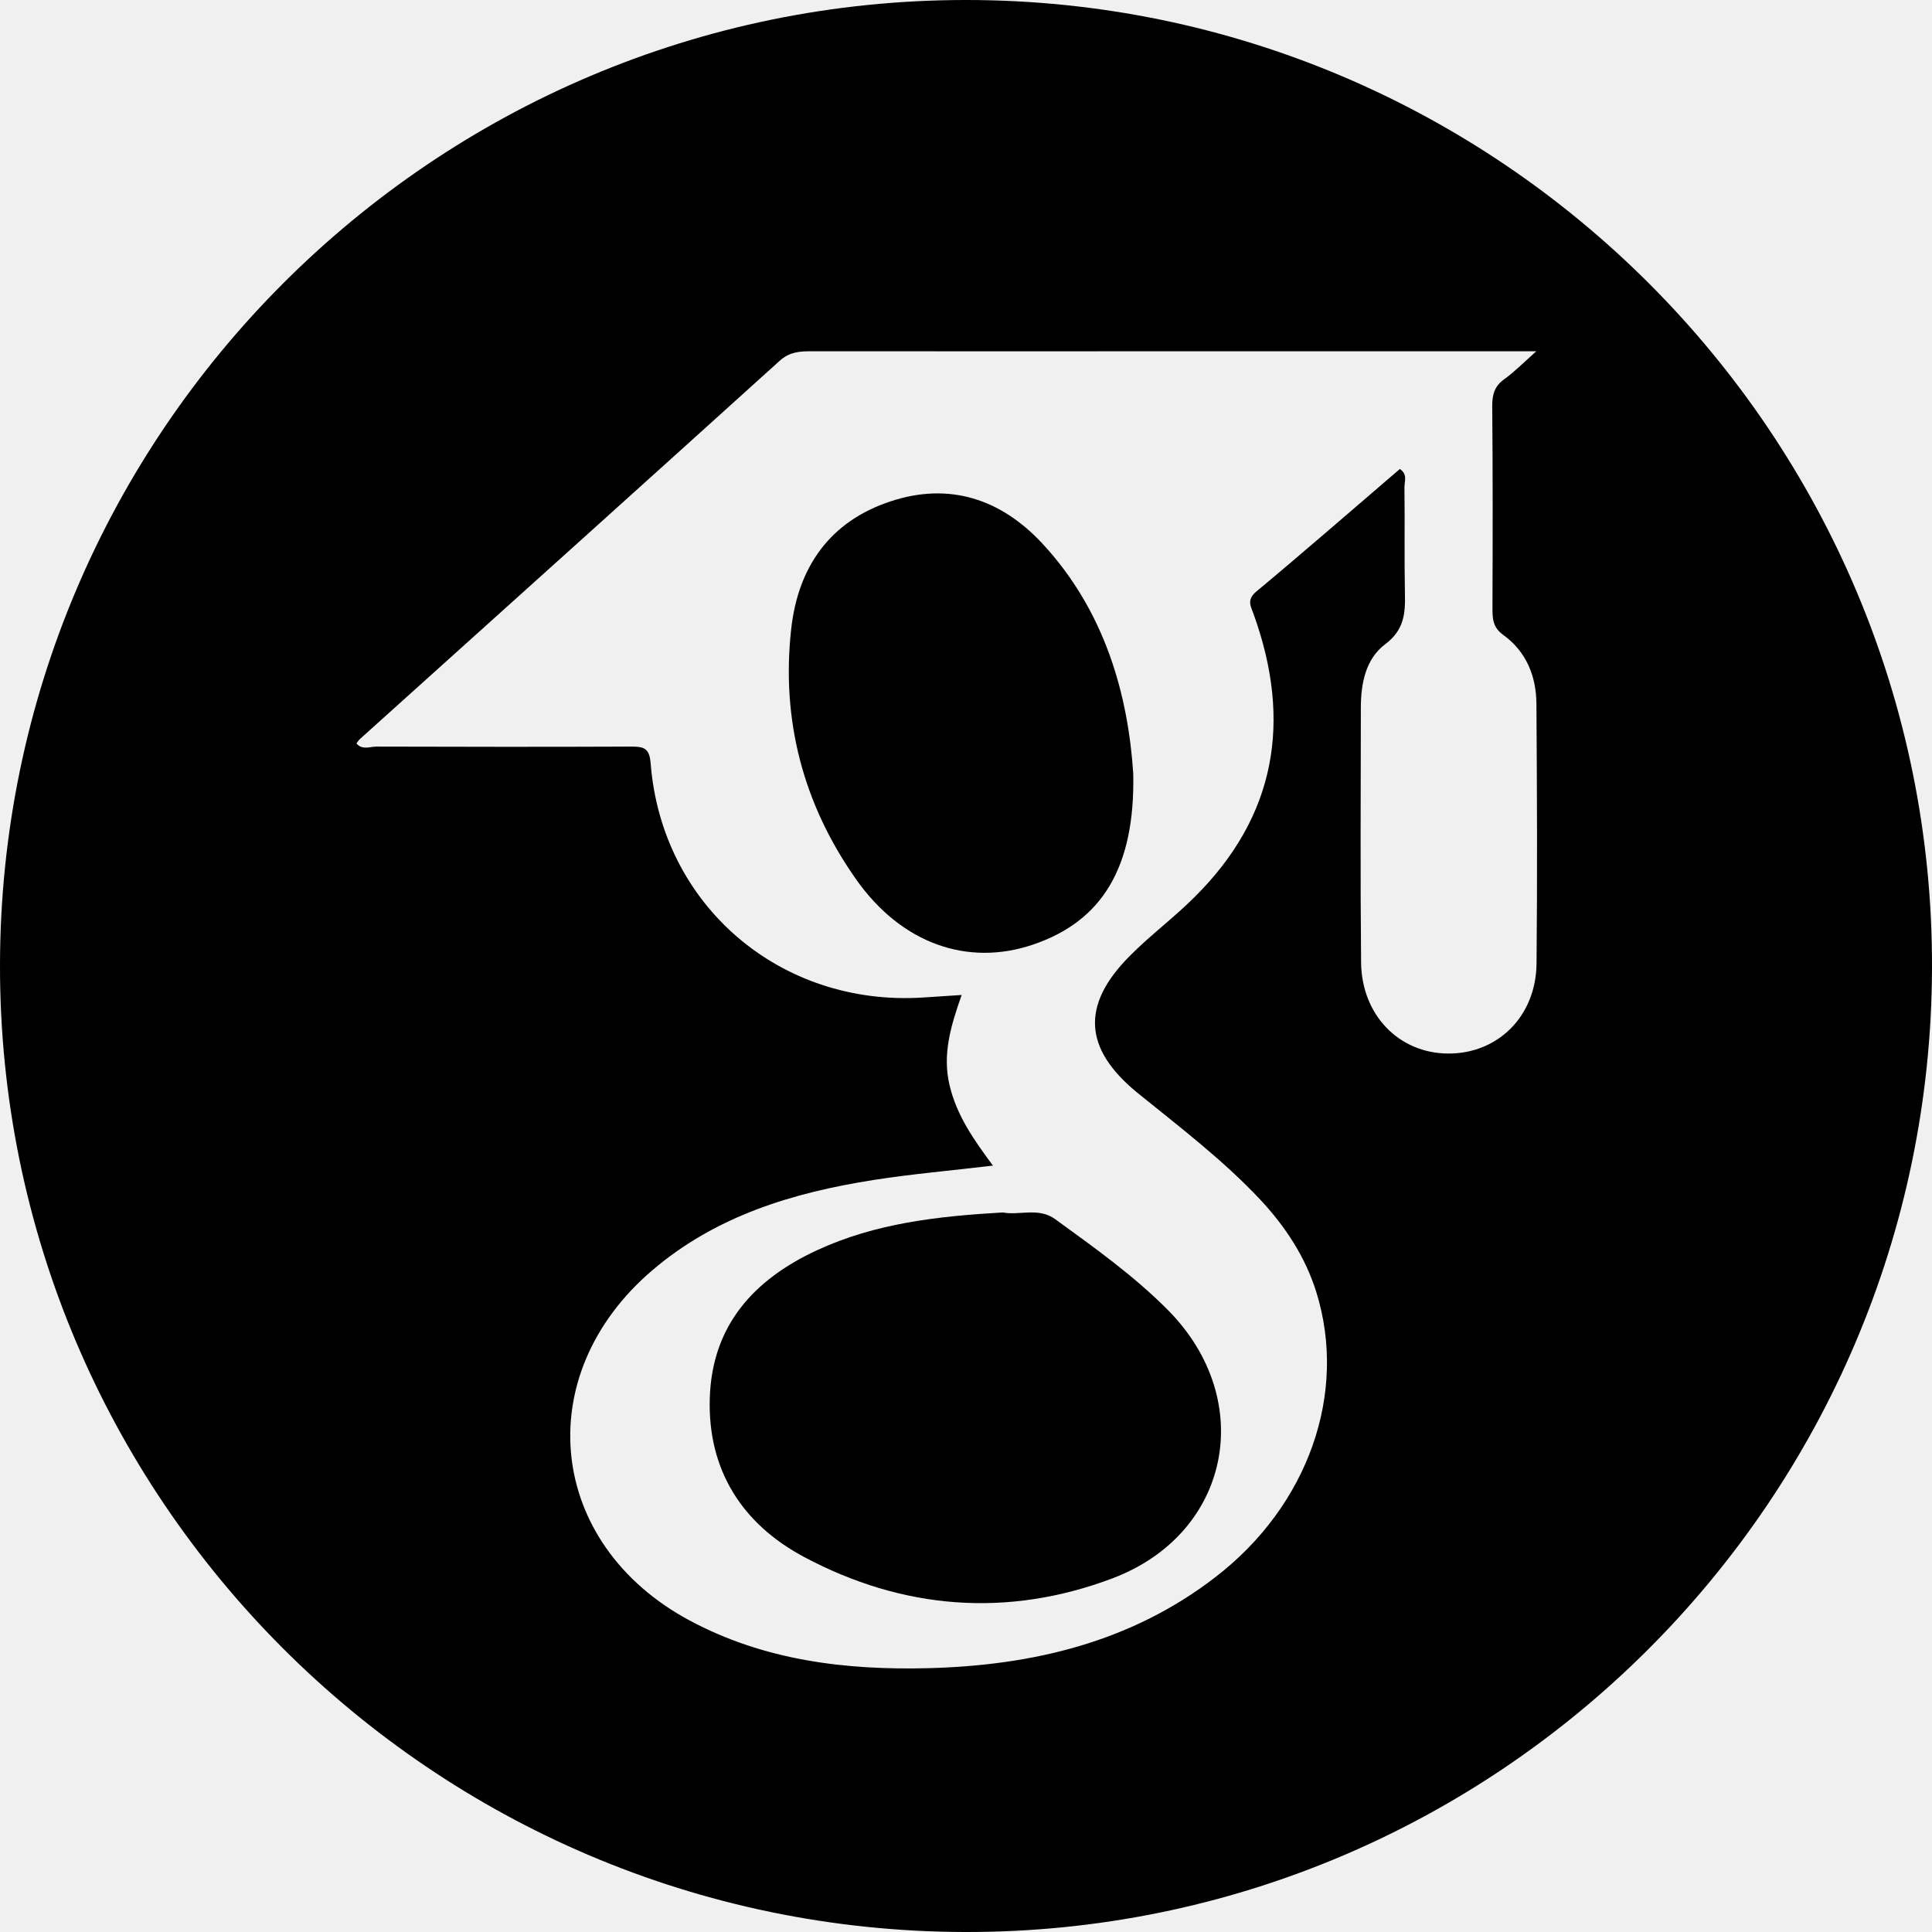
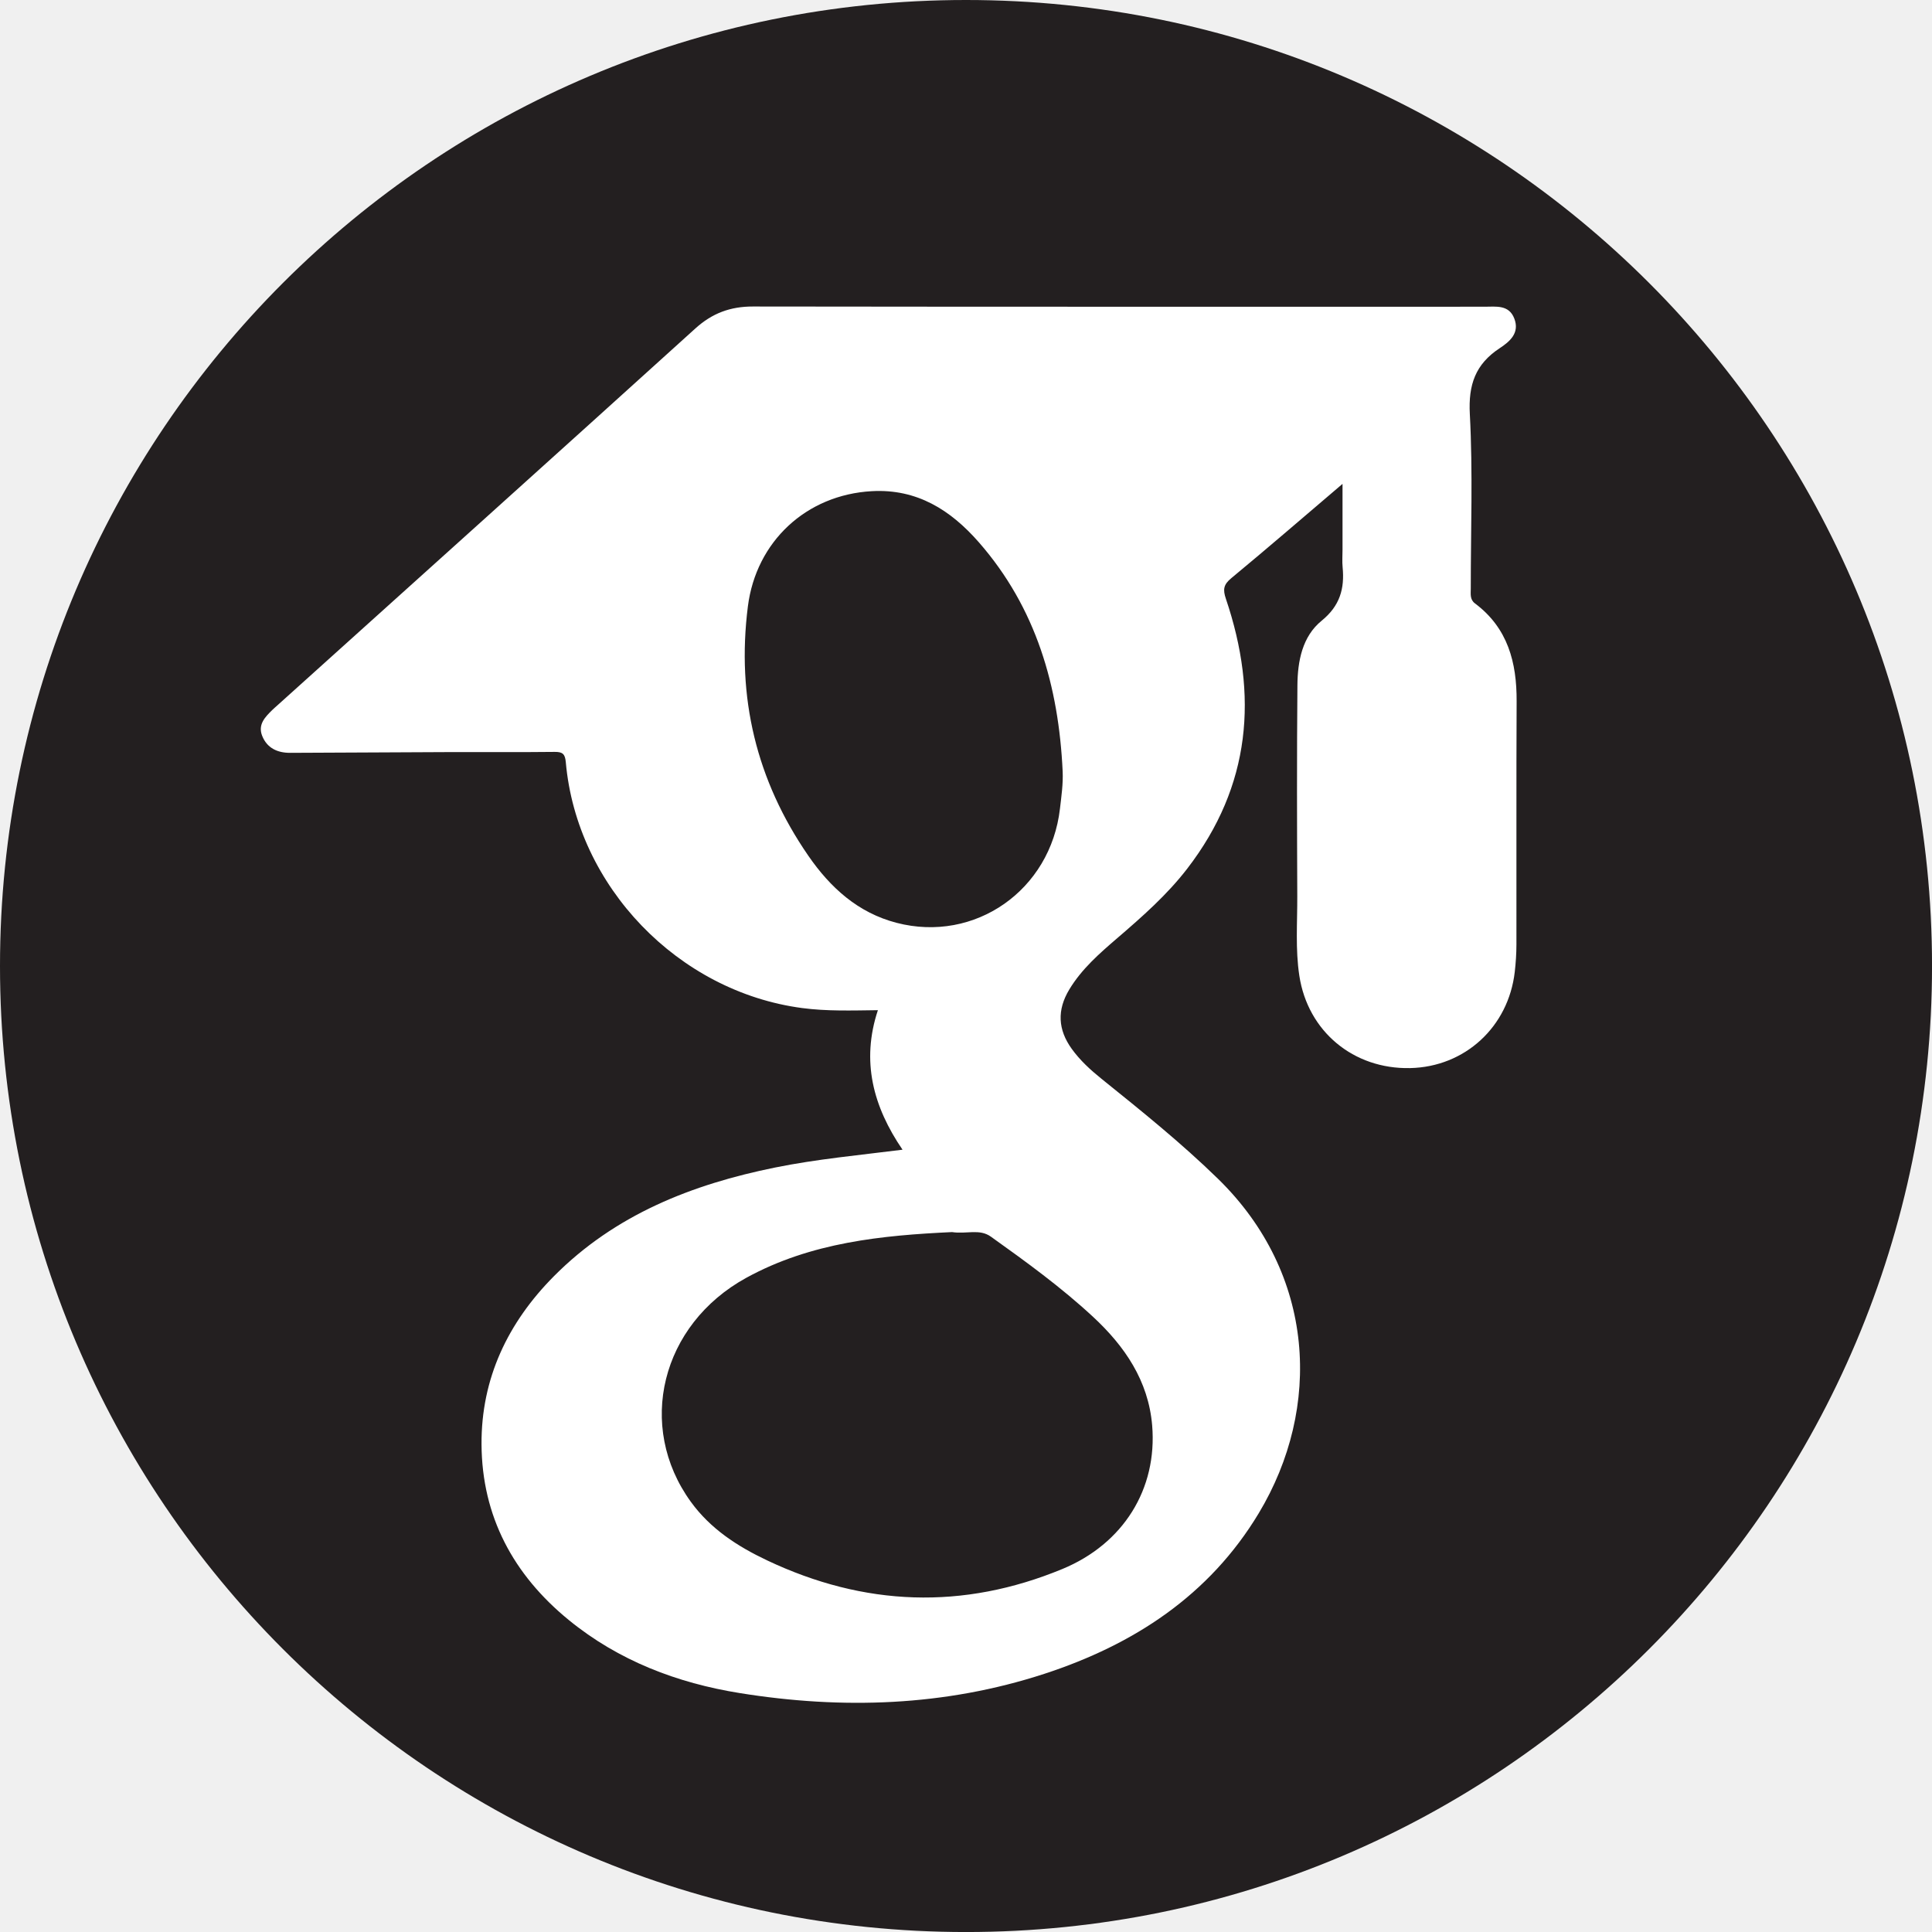
- <svg xmlns="http://www.w3.org/2000/svg" version="1.1" id="Calque_1" x="0px" y="0px" width="16px" height="16px" viewBox="0 0 16 16" enable-background="new 0 0 16 16" xml:space="preserve">
-   <path fill-rule="evenodd" clip-rule="evenodd" d="M8,0C3.591,0,0.004,3.584,0,7.995C-0.004,12.402,3.577,15.99,7.99,16  c4.405,0.01,7.999-3.572,8.01-7.985C16.012,3.601,12.418,0,8,0z M12.725,7.982c-0.006,0.437-0.322,0.745-0.732,0.743  c-0.407-0.002-0.717-0.319-0.721-0.755c-0.007-0.703-0.003-1.407-0.002-2.11c0-0.201,0.04-0.404,0.203-0.526  c0.154-0.116,0.166-0.251,0.162-0.416c-0.006-0.294,0-0.589-0.004-0.884c0-0.047,0.028-0.106-0.038-0.15  c-0.396,0.339-0.789,0.682-1.19,1.016c-0.082,0.069-0.043,0.123-0.02,0.189c0.317,0.882,0.186,1.671-0.492,2.342  c-0.17,0.17-0.365,0.314-0.535,0.486C8.95,8.325,8.975,8.688,9.422,9.052c0.348,0.282,0.706,0.554,1.015,0.883  c0.208,0.223,0.372,0.472,0.464,0.765c0.261,0.838-0.066,1.77-0.838,2.363c-0.697,0.537-1.51,0.729-2.37,0.752  c-0.688,0.018-1.364-0.063-1.984-0.396C4.53,12.785,4.383,11.39,5.402,10.52c0.528-0.451,1.164-0.643,1.833-0.748  c0.32-0.05,0.645-0.078,0.988-0.119c-0.161-0.217-0.3-0.416-0.359-0.665c-0.062-0.26,0.012-0.497,0.1-0.748  c-0.121,0.008-0.221,0.015-0.32,0.021C6.46,8.337,5.479,7.497,5.388,6.318c-0.01-0.125-0.06-0.135-0.16-0.135  c-0.704,0.003-1.407,0.002-2.111,0C3.063,6.183,3,6.214,2.952,6.157c0.01-0.013,0.017-0.026,0.027-0.035  C4.139,5.078,5.3,4.034,6.458,2.987c0.08-0.072,0.163-0.078,0.257-0.078c1.132,0.001,2.266,0,3.398,0c0.85,0,1.699,0,2.61,0  c-0.114,0.102-0.185,0.174-0.265,0.231s-0.1,0.125-0.1,0.221c0.005,0.556,0.004,1.113,0.002,1.669c0,0.088,0,0.164,0.088,0.227  c0.191,0.138,0.275,0.341,0.276,0.574C12.729,6.548,12.732,7.265,12.725,7.982z" />
-   <path fill-rule="evenodd" clip-rule="evenodd" d="M8.306,10.041c-0.54,0.031-1.057,0.089-1.54,0.313  c-0.525,0.243-0.871,0.625-0.888,1.229c-0.017,0.592,0.269,1.037,0.777,1.309c0.819,0.438,1.689,0.508,2.561,0.178  c0.976-0.371,1.193-1.473,0.46-2.217c-0.284-0.287-0.612-0.52-0.937-0.756C8.602,9.996,8.439,10.068,8.306,10.041z" />
-   <path fill-rule="evenodd" clip-rule="evenodd" d="M9.385,6.404C9.342,5.759,9.155,5.065,8.633,4.502  c-0.344-0.37-0.77-0.511-1.258-0.35C6.872,4.318,6.608,4.697,6.552,5.212c-0.083,0.755,0.101,1.45,0.537,2.069  c0.376,0.535,0.926,0.726,1.468,0.541C9.123,7.63,9.402,7.188,9.385,6.404z" />
+ <svg xmlns="http://www.w3.org/2000/svg" version="1.1" id="Calque_1" x="0px" y="0px" width="283.46px" height="283.46px" viewBox="0 0 283.46 283.46" enable-background="new 0 0 283.46 283.46" xml:space="preserve">
+   <circle fill-rule="evenodd" clip-rule="evenodd" fill="#231F20" cx="141.732" cy="141.732" r="141.732" />
+   <path fill-rule="evenodd" clip-rule="evenodd" fill="#FFFFFF" d="M222.517,102.889c0.028-5.697-1.29-10.75-6.104-14.352  c-0.776-0.58-0.623-1.396-0.623-2.172c-0.006-8.542,0.318-17.101-0.139-25.615c-0.232-4.32,0.832-7.33,4.377-9.66  c1.479-0.974,2.968-2.227,2.149-4.351c-0.792-2.067-2.688-1.737-4.383-1.737c-35.778,0-71.556,0.018-107.334-0.031  c-3.3-0.004-5.96,0.979-8.428,3.212c-20.381,18.455-40.831,36.837-61.262,55.24c-0.271,0.246-0.551,0.481-0.813,0.738  c-1.068,1.048-2.152,2.145-1.489,3.808c0.721,1.802,2.251,2.492,4.097,2.486c7.629-0.021,15.26-0.084,22.889-0.107  c5.311-0.018,10.623,0.031,15.935-0.031c1.181-0.012,1.521,0.332,1.624,1.512c1.617,18.245,16.504,33.663,34.662,36.069  c3.648,0.483,7.295,0.359,11.128,0.313c-2.484,7.498-0.694,14.161,3.615,20.472c-6.39,0.805-12.581,1.377-18.679,2.611  c-12.224,2.475-23.494,6.912-32.464,15.945c-6.761,6.809-10.683,15.002-10.626,24.668c0.061,10.577,4.672,19.142,12.809,25.786  c7.311,5.969,15.901,9.239,25.084,10.714c15.063,2.42,30.061,1.943,44.671-2.822c13.113-4.279,24.218-11.502,31.48-23.585  c9.275-15.438,8.348-35.069-6.01-49.069c-5.386-5.252-11.225-9.943-17.067-14.646c-1.62-1.304-3.142-2.695-4.37-4.396  c-2.041-2.83-2.172-5.701-0.37-8.698c1.824-3.035,4.45-5.314,7.085-7.58c3.658-3.145,7.275-6.326,10.235-10.172  c9.339-12.128,10.45-25.455,5.665-39.584c-0.464-1.371-0.35-2.083,0.795-3.029c5.394-4.461,10.688-9.041,16.317-13.833  c0,3.409,0,6.53,0,9.653c0,0.855-0.069,1.717,0.013,2.563c0.308,3.149-0.388,5.673-3.072,7.857  c-2.849,2.318-3.529,5.938-3.559,9.475c-0.09,10.309-0.061,20.618-0.021,30.93c0.016,3.896-0.29,7.81,0.302,11.689  c1.248,8.169,7.935,13.724,16.252,13.548c8.03-0.169,14.429-6.038,15.356-14.12c0.152-1.33,0.242-2.671,0.244-4.009  C222.507,126.682,222.46,114.785,222.517,102.889z M160.333,193.167c4.697,4.346,8.16,9.423,8.71,15.966  c0.78,9.333-4.229,17.371-13.171,21.067c-14.607,6.037-29.074,5.486-43.339-1.271c-4.351-2.06-8.306-4.627-11.174-8.586  c-8.037-11.095-4.377-25.999,8.136-32.865c9.515-5.223,19.981-6.227,30.185-6.708c2.151,0.324,4.019-0.532,5.712,0.677  C150.548,185.13,155.675,188.853,160.333,193.167z M155.515,118.652c-1.379,11.959-12.48,19.73-23.97,16.744  c-5.67-1.475-9.719-5.162-12.953-9.849c-7.625-11.054-10.549-23.248-8.865-36.57c1.205-9.523,8.563-16.375,18.18-16.913  c6.635-0.37,11.57,2.768,15.714,7.506c8.412,9.619,11.704,21.127,12.291,33.604C155.994,115.026,155.725,116.837,155.515,118.652z" />
</svg>
